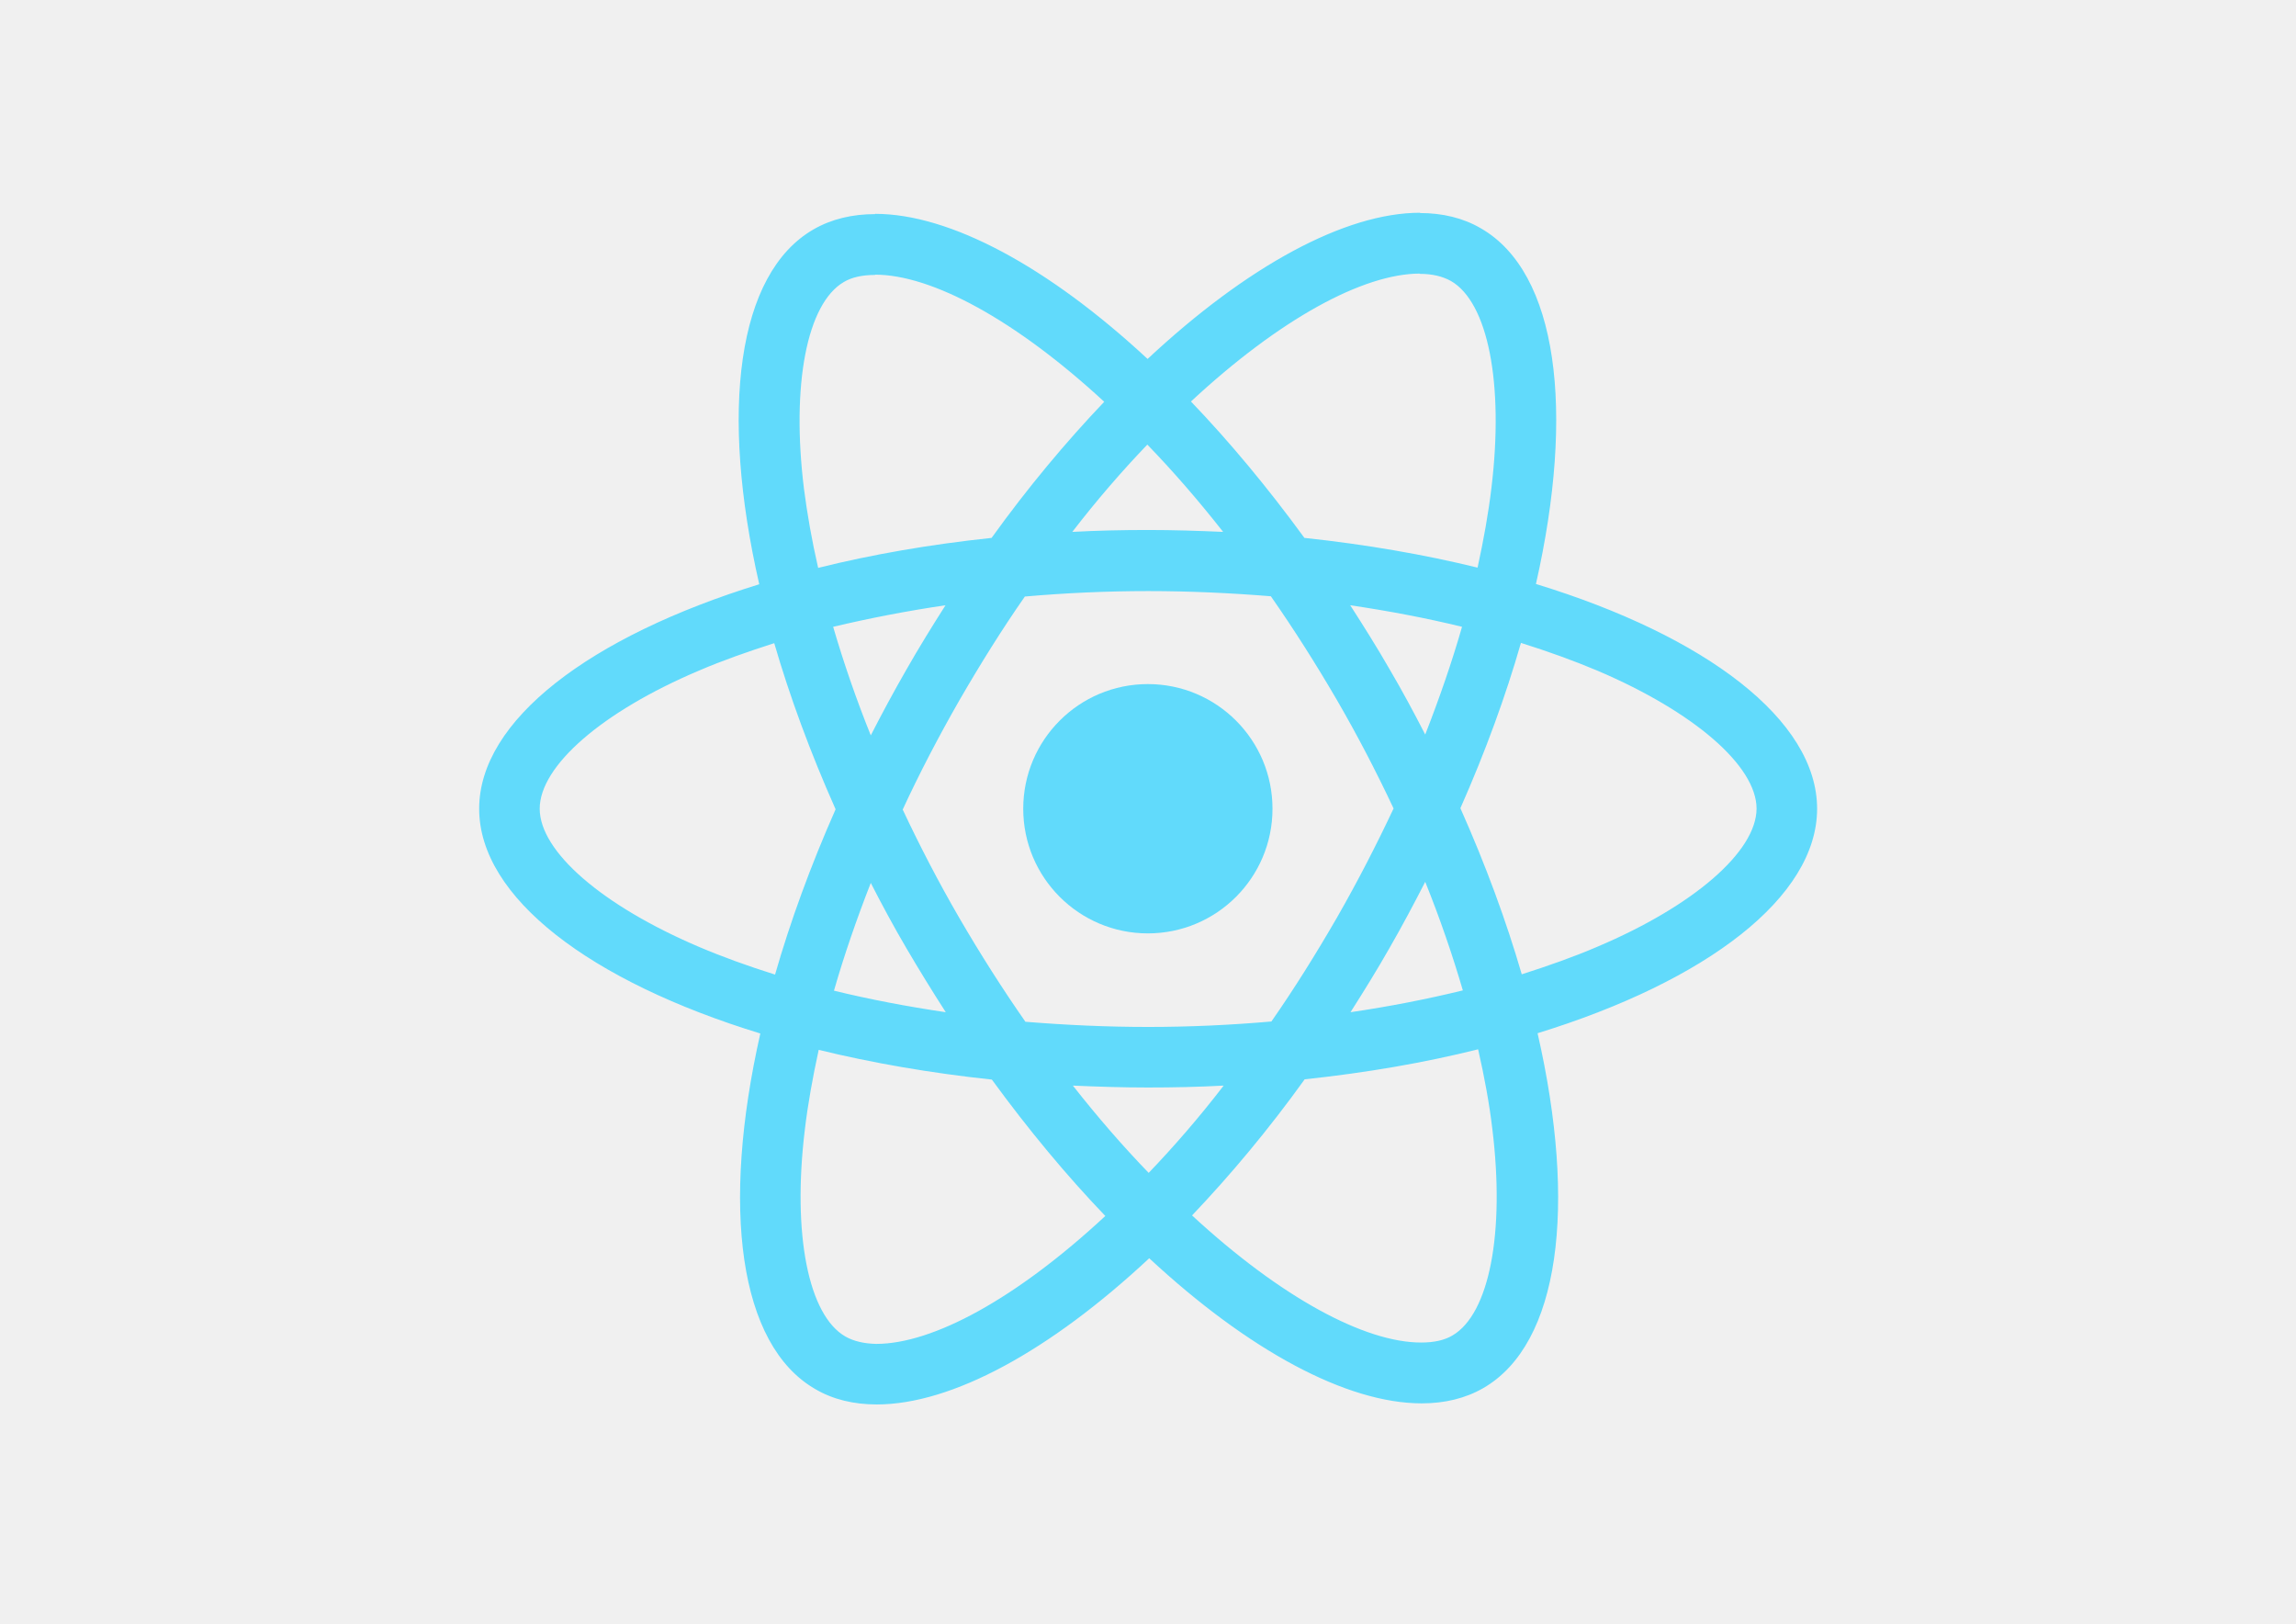
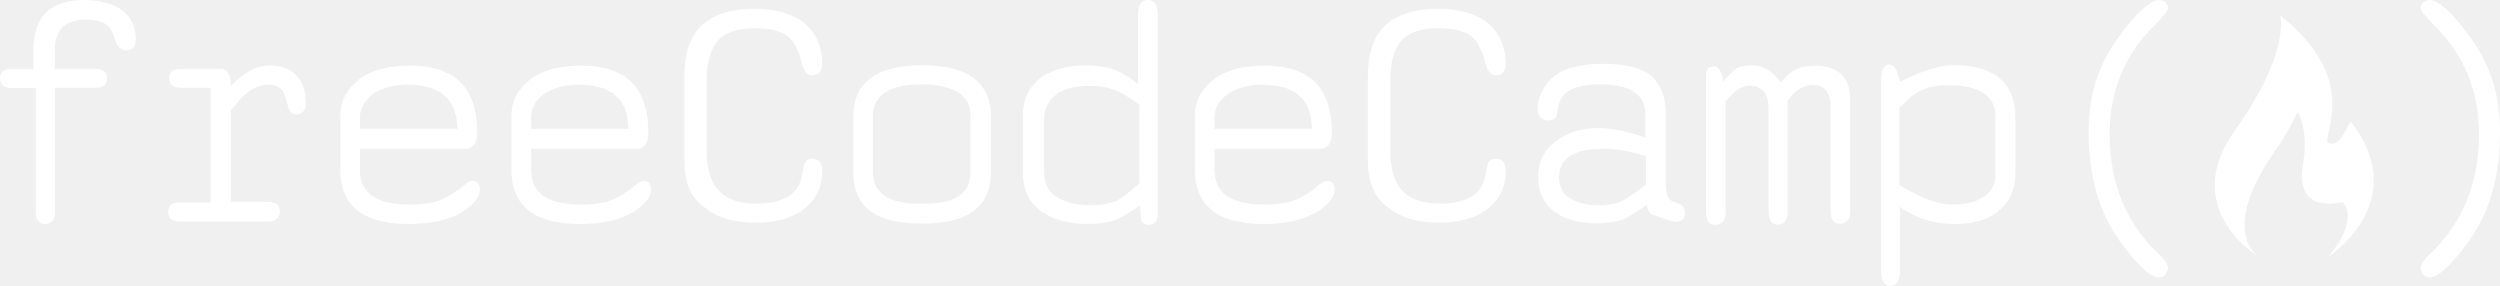
- <svg xmlns="http://www.w3.org/2000/svg" viewBox="0 0 841.9 595.3">
-   <g fill="#61DAFB">
-     <path d="M666.3 296.5c0-32.5-40.7-63.3-103.1-82.4 14.4-63.6 8-114.2-20.2-130.4-6.5-3.8-14.1-5.6-22.4-5.6v22.3c4.6 0 8.3.9 11.4 2.6 13.6 7.8 19.5 37.5 14.9 75.7-1.1 9.4-2.9 19.3-5.1 29.4-19.6-4.8-41-8.5-63.5-10.9-13.5-18.5-27.5-35.3-41.6-50 32.6-30.3 63.2-46.9 84-46.9V78c-27.5 0-63.5 19.6-99.9 53.6-36.4-33.8-72.4-53.2-99.9-53.2v22.3c20.7 0 51.4 16.5 84 46.6-14 14.7-28 31.4-41.3 49.9-22.6 2.4-44 6.1-63.6 11-2.3-10-4-19.7-5.2-29-4.7-38.2 1.1-67.9 14.6-75.8 3-1.8 6.9-2.6 11.5-2.6V78.5c-8.4 0-16 1.8-22.6 5.6-28.1 16.2-34.4 66.7-19.9 130.1-62.2 19.2-102.7 49.9-102.7 82.3 0 32.5 40.7 63.3 103.1 82.4-14.4 63.6-8 114.2 20.2 130.4 6.5 3.8 14.1 5.6 22.5 5.6 27.5 0 63.5-19.6 99.9-53.6 36.4 33.8 72.4 53.2 99.9 53.2 8.4 0 16-1.8 22.6-5.6 28.1-16.2 34.4-66.7 19.9-130.1 62-19.1 102.5-49.9 102.5-82.3zm-130.2-66.7c-3.7 12.9-8.3 26.2-13.5 39.5-4.1-8-8.4-16-13.1-24-4.6-8-9.5-15.8-14.4-23.4 14.2 2.1 27.9 4.7 41 7.9zm-45.8 106.5c-7.8 13.5-15.8 26.3-24.1 38.2-14.9 1.3-30 2-45.2 2-15.1 0-30.2-.7-45-1.9-8.3-11.9-16.4-24.6-24.2-38-7.6-13.1-14.5-26.4-20.8-39.8 6.2-13.4 13.2-26.8 20.7-39.9 7.8-13.5 15.8-26.3 24.1-38.2 14.9-1.3 30-2 45.2-2 15.1 0 30.2.7 45 1.9 8.3 11.9 16.4 24.6 24.2 38 7.6 13.1 14.5 26.4 20.8 39.8-6.3 13.4-13.2 26.8-20.7 39.9zm32.3-13c5.4 13.4 10 26.8 13.8 39.8-13.1 3.2-26.9 5.9-41.2 8 4.9-7.7 9.8-15.6 14.4-23.7 4.6-8 8.9-16.1 13-24.1zM421.2 430c-9.3-9.6-18.6-20.3-27.8-32 9 .4 18.2.7 27.5.7 9.4 0 18.7-.2 27.8-.7-9 11.7-18.3 22.4-27.5 32zm-74.4-58.9c-14.2-2.1-27.9-4.7-41-7.9 3.7-12.9 8.3-26.2 13.5-39.5 4.1 8 8.4 16 13.1 24 4.7 8 9.5 15.8 14.4 23.4zM420.7 163c9.3 9.6 18.6 20.3 27.8 32-9-.4-18.2-.7-27.5-.7-9.4 0-18.7.2-27.8.7 9-11.7 18.3-22.4 27.5-32zm-74 58.9c-4.9 7.7-9.8 15.6-14.4 23.7-4.6 8-8.9 16-13 24-5.4-13.4-10-26.8-13.8-39.8 13.1-3.1 26.9-5.8 41.2-7.9zm-90.5 125.2c-35.4-15.1-58.3-34.9-58.3-50.6 0-15.7 22.9-35.6 58.3-50.6 8.6-3.7 18-7 27.7-10.1 5.7 19.6 13.2 40 22.5 60.9-9.2 20.8-16.6 41.1-22.2 60.6-9.9-3.1-19.3-6.5-28-10.2zM310 490c-13.6-7.8-19.5-37.5-14.9-75.7 1.1-9.4 2.9-19.3 5.1-29.4 19.6 4.8 41 8.5 63.5 10.9 13.5 18.5 27.5 35.3 41.6 50-32.6 30.3-63.2 46.9-84 46.9-4.5-.1-8.3-1-11.3-2.7zm237.2-76.2c4.7 38.2-1.1 67.9-14.6 75.8-3 1.8-6.9 2.6-11.5 2.6-20.7 0-51.4-16.5-84-46.6 14-14.7 28-31.4 41.3-49.9 22.6-2.4 44-6.1 63.6-11 2.3 10.1 4.1 19.8 5.2 29.1zm38.5-66.7c-8.6 3.7-18 7-27.7 10.1-5.7-19.6-13.2-40-22.5-60.9 9.2-20.8 16.6-41.1 22.2-60.6 9.9 3.1 19.3 6.5 28.1 10.2 35.4 15.1 58.3 34.9 58.3 50.6-.1 15.7-23 35.6-58.4 50.6zM320.8 78.4z" />
-     <circle cx="420.9" cy="296.5" r="45.7" />
-     <path d="M520.5 78.1z" />
+ <svg xmlns="http://www.w3.org/2000/svg" xmlns:xlink="http://www.w3.org/1999/xlink" width="2100" height="240" preserveAspectRatio="xMidYMid meet" version="1.1" viewBox="0 0 2100 240">
+   <defs>
+     <path id="aTZImEIR" d="M354.16 55.58L358.53 56.09L362.68 56.87L366.61 57.83L370.33 58.99L373.85 60.4L377.11 61.98L380.19 63.81L383.02 65.86L385.69 68.07L388.12 70.52L390.33 73.15L392.32 76.03L394.1 79.13L395.68 82.38L397.04 85.91L398.18 89.56L399.14 93.51L399.88 97.59L400.39 101.96L400.7 106.47L400.81 111.24L400.81 112.4L400.77 113.49L400.66 114.54L400.35 116.55L400.14 117.44L399.88 118.33L399.61 119.11L398.87 120.58L398.52 121.21L398.03 121.83L397.56 122.41L397.04 122.88L396.46 123.37L395.89 123.73L395.26 124.11L394.57 124.35L393.83 124.62L393.1 124.84L392.32 124.93L391.47 125.04L302.54 125.04L302.54 124.31L302.34 124.31L302.34 142.68L302.38 145.14L302.65 147.54L303.01 149.82L303.59 151.96L304.28 154.01L305.17 155.95L306.15 157.74L307.38 159.45L308.67 161.04L310.21 162.55L311.88 163.91L313.67 165.18L315.65 166.34L317.81 167.39L320.07 168.33L322.54 169.18L325.15 169.84L327.94 170.49L330.88 170.96L333.96 171.32L337.21 171.63L340.63 171.78L344.19 171.85L345.51 171.85L346.83 171.78L348.07 171.78L349.35 171.74L350.55 171.7L351.75 171.58L352.96 171.54L355.28 171.32L356.37 171.23L357.49 171.05L359.58 170.74L360.56 170.58L361.61 170.38L364.46 169.76L365.4 169.49L366.29 169.26L367.14 169.02L367.97 168.71L368.81 168.44L369.28 168.28L369.75 168.06L370.29 167.9L370.8 167.66L371.38 167.44L371.96 167.17L372.58 166.86L373.21 166.59L375.26 165.5L376.06 165.07L376.77 164.65L378.47 163.71L379.29 163.2L380.19 162.66L381.08 162.08L382.97 160.84L383.98 160.19L385.03 159.52L386.07 158.78L387.32 157.62L388.59 156.58L389.17 156.11L389.69 155.68L390.27 155.26L390.8 154.84L391.74 154.1L392.67 153.48L393.1 153.21L393.52 153.01L393.9 152.74L394.61 152.43L394.95 152.27L395.26 152.16L395.51 152.07L396.04 151.96L396.89 151.96L397.94 152.07L398.45 152.16L398.92 152.27L399.41 152.43L399.81 152.58L400.55 153.01L400.92 153.28L401.55 153.9L401.82 154.21L402.08 154.59L402.49 155.42L402.64 155.88L402.75 156.42L402.91 156.96L402.98 157.47L403.07 158.05L403.07 158.67L403.13 159.36L403.07 159.99L403.02 160.68L402.91 161.35L402.82 161.97L402.17 164.02L401.86 164.65L401.55 165.34L401.19 166.03L400.77 166.7L400.3 167.39L399.81 168.02L398.76 169.38L397.51 170.74L396.15 172.12L394.57 173.48L393.72 174.15L392.9 174.88L391.43 175.93L389.91 176.98L388.33 177.98L386.7 178.99L385.03 179.88L383.24 180.77L381.41 181.55L379.52 182.33L377.58 183.07L375.53 183.76L373.43 184.38L371.27 184.96L369.08 185.54L366.81 186.01L362.1 186.86L359.63 187.17L357.11 187.48L354.54 187.68L351.87 187.91L349.19 188.02L346.45 188.11L343.61 188.11L338.75 188.06L334.07 187.8L329.61 187.37L325.37 186.75L321.32 186.01L317.5 185.08L313.93 183.96L310.52 182.67L307.38 181.24L304.43 179.61L301.69 177.83L299.13 175.84L296.87 173.72L294.78 171.43L292.88 168.91L291.26 166.28L289.85 163.44L288.58 160.46L287.64 157.27L286.86 153.94L286.28 150.44L285.97 146.72L285.86 142.84L285.86 95.72L285.97 94.34L286.06 93.09L286.22 91.77L286.44 90.46L286.64 89.21L286.95 87.94L287.26 86.73L287.69 85.48L288.11 84.28L288.58 83.08L289.11 81.92L290.25 79.6L290.94 78.46L291.63 77.34L292.37 76.25L293.15 75.2L294 74.16L294.89 73.11L296.76 71.1L297.77 70.1L299.13 68.8L302.07 66.37L303.63 65.28L305.26 64.23L306.95 63.23L308.74 62.29L310.52 61.4L312.4 60.62L314.34 59.82L316.34 59.15L318.39 58.5L320.53 57.88L322.7 57.36L324.95 56.87L327.2 56.47L329.57 56.16L331.97 55.83L334.38 55.58L336.9 55.42L339.49 55.27L342.1 55.2L344.77 55.16L349.55 55.27L354.16 55.58ZM333.76 71.64L329.72 72.3L325.78 73.31L321.96 74.56L318.33 76.1L314.83 77.88L311.61 80.4L308.89 83.01L306.58 85.84L304.75 88.78L303.43 91.88L302.58 95.14L302.34 98.55L302.34 108.21L384.18 108.21L383.29 98.4L380.77 90.06L376.53 83.23L370.53 77.92L362.88 74.09L353.43 71.84L342.32 71.06L337.95 71.21L333.76 71.64Z" />
+     <path id="a1reJuC17o" d="M2035.67 1.73C2034.5 2.88 2033.34 4.55 2033.34 6.23C2033.33 9.13 2036.73 13.06 2043.03 19.52C2069.26 44.78 2082.46 75.72 2082.37 113.02C2082.27 154.3 2068.39 187.45 2041.41 213.14C2035.74 218.22 2033.41 222.2 2033.4 225.61C2033.4 227.29 2034.55 229.03 2035.71 230.7C2036.8 231.87 2039.12 233.03 2040.79 233.03C2047.03 233.05 2055.77 225.67 2067.17 211.31C2089.38 184.09 2099.42 154.03 2099.98 113.07C2100.5 72.08 2087.66 44.29 2062.5 15.59C2053.45 5.34 2045.91 0.01 2040.75 0C2039.08 0 2037.34 0.57 2035.67 1.73Z" />
+     <path id="b3CiUzYJD1" d="M142.09 65.75C142.09 60.08 145.51 57.83 152.33 57.83C155.63 57.83 182.12 57.83 185.49 57.83C191.15 57.83 193.98 62.92 193.98 72.22C204.22 61.4 215.17 54.93 226.56 54.93C236.22 54.93 243.78 57.83 248.91 63.5C254.59 69.16 256.89 77.3 256.89 86.42C256.89 92.66 254.01 96.08 248.91 96.08C245.5 96.08 243.24 93.78 242.11 89.83C239.83 81.85 238.7 77.88 238.12 77.3C235.86 73.35 231.29 71.06 225.63 71.06C219.38 71.06 213.14 73.35 207.83 77.88C204.42 80.18 199.85 85.26 193.98 92.82C193.98 97.97 193.98 123.53 193.98 169.53C212.49 169.53 222.8 169.53 224.82 169.53C231.65 169.53 235.06 172.43 235.06 177.52C235.06 183.18 231.65 186.06 224.82 186.06C217.53 186.06 158.88 186.06 151.53 186.06C144.72 186.06 141.31 183.18 141.31 178.1C141.31 172.43 144.72 170.11 151.53 170.11C153.22 170.11 161.61 170.11 176.72 170.11C176.72 170.07 176.72 169.82 176.72 169.38C176.74 169.38 176.8 169.38 176.93 169.38C176.93 111.99 176.93 80.11 176.93 73.73C161.61 73.73 153.4 73.73 152.33 73.73C145.51 73.73 142.09 70.9 142.09 65.75Z" />
+     <path id="a27fjRDZiD" d="M1956.6 120.44C1946.75 117.92 1987.2 70.13 1915.3 12.91C1915.3 12.91 1924.74 42.88 1877.17 109.76C1829.58 176.62 1898.33 216.44 1898.33 216.44C1898.33 216.44 1866.07 199.25 1903.57 138.04C1910.29 126.93 1919.07 116.87 1929.98 94.24C1929.98 94.24 1939.63 107.86 1934.59 137.41C1927.05 182.06 1967.28 169.28 1967.91 169.9C1981.96 186.45 1956.27 215.53 1954.71 216.44C1953.15 217.33 2028.07 171.37 1974.84 102.2C1971.19 105.85 1966.46 122.96 1956.6 120.44Z" />
+     <path id="fO2LoynhC" d="M9.66 57.99C10.93 57.99 16.99 57.99 28.08 57.99C28.08 48.33 28.08 42.98 28.08 41.89C28.08 13.86 42.46 0.01 70.47 0.01C81.86 0.01 91.72 2.31 99.05 6.3C108.71 11.96 114.06 21.26 114.06 32.08C114.06 39.41 111.19 42.29 106.1 42.29C102.69 42.29 99.28 39.99 97.54 36C95.29 28.66 93.03 24.67 91.87 22.78C88.46 18.79 81.64 16.53 71.78 16.53C54.57 16.53 46.07 25.03 46.07 42.29C46.07 43.29 46.07 48.49 46.07 57.83C65.96 57.83 76.98 57.83 79.19 57.83C86.57 57.83 89.98 60.66 89.98 65.75C89.98 71.41 86.57 73.73 79.19 73.73C76.98 73.73 65.96 73.73 46.07 73.73C46.07 136.6 46.07 171.47 46.07 178.45C46.07 184.7 43.19 188.11 38.09 188.11C32.42 188.11 30.13 184.7 30.13 178.45C30.13 171.47 30.13 136.78 30.13 73.91C30.1 73.91 10.67 73.89 9.66 73.89C3.41 73.89 0 71.06 0 65.97C0 60.24 3.41 57.99 9.66 57.99Z" />
+     <path id="ovQ1ILSSG" d="M1818.81 1.76C1819.97 2.91 1821.13 4.58 1821.13 6.26C1821.14 9.16 1817.74 13.09 1811.44 19.55C1785.21 44.81 1772.02 75.75 1772.1 113.05C1772.2 154.33 1786.08 187.48 1813.06 213.17C1818.73 218.25 1821.06 222.23 1821.07 225.64C1821.07 227.32 1819.92 229.06 1818.76 230.73C1817.67 231.9 1815.36 233.06 1813.68 233.06C1807.44 233.08 1798.7 225.7 1787.3 211.34C1765.09 184.12 1755.05 154.06 1754.49 113.1C1753.97 72.11 1766.81 44.32 1791.97 15.62C1801.02 5.37 1808.57 0.04 1813.72 0.03C1815.39 0.03 1817.13 0.6 1818.81 1.76Z" />
+     <path id="bidTnXnUH" d="M497.93 55.58L502.3 56.09L506.45 56.87L510.37 57.83L514.1 58.99L517.62 60.4L520.87 61.98L523.95 63.81L526.78 65.86L529.46 68.07L531.89 70.52L534.1 73.15L536.08 76.03L537.87 79.13L539.45 82.38L540.81 85.91L541.95 89.56L542.91 93.51L543.64 97.59L544.16 101.96L544.47 106.47L544.58 111.24L544.58 112.4L544.53 113.49L544.42 114.54L544.11 116.55L543.91 117.44L543.64 118.33L543.37 119.11L542.64 120.58L542.28 121.21L541.79 121.83L541.32 122.41L540.81 122.88L540.23 123.37L539.65 123.73L539.03 124.11L538.34 124.35L537.6 124.62L536.86 124.84L536.08 124.93L535.24 125.04L446.3 125.04L446.3 124.31L446.1 124.31L446.1 142.68L446.19 145.14L446.42 147.54L446.84 149.82L447.35 151.96L448.04 154.01L448.94 155.95L449.92 157.74L451.14 159.45L452.5 161.04L453.98 162.55L455.65 163.91L457.43 165.18L459.42 166.34L461.58 167.39L463.83 168.33L466.31 169.18L468.92 169.84L471.7 170.49L474.65 170.96L477.72 171.32L480.98 171.63L484.39 171.78L487.96 171.85L489.28 171.85L490.59 171.78L491.84 171.78L493.11 171.74L494.32 171.7L495.52 171.58L496.72 171.54L499.04 171.32L500.14 171.23L501.25 171.05L504.4 170.58L505.38 170.38L506.34 170.16L507.34 169.96L508.23 169.76L509.17 169.49L510.06 169.26L510.91 169.02L511.73 168.71L512.58 168.44L513.05 168.28L513.52 168.06L514.05 167.9L514.56 167.66L515.14 167.44L515.72 167.17L516.35 166.86L516.97 166.59L518.35 165.88L519.09 165.5L519.83 165.07L520.61 164.65L521.39 164.18L522.23 163.71L523.06 163.2L523.95 162.66L524.84 162.08L526.74 160.84L527.74 160.19L528.79 159.52L529.84 158.78L531.09 157.62L532.36 156.58L532.94 156.11L533.45 155.68L534.03 155.26L534.57 154.84L535.5 154.1L536.44 153.48L536.86 153.21L537.29 153.01L537.67 152.74L538.38 152.43L538.71 152.27L539.03 152.16L539.27 152.07L539.81 151.96L540.65 151.96L541.7 152.07L542.22 152.16L542.68 152.27L543.17 152.43L543.58 152.58L544.31 153.01L544.69 153.28L545.31 153.9L545.58 154.21L545.85 154.59L546.25 155.42L546.41 155.88L546.52 156.42L546.68 156.96L546.74 157.47L546.83 158.05L546.83 158.67L546.9 159.36L546.83 159.99L546.79 160.68L546.68 161.35L546.59 161.97L545.94 164.02L545.63 164.65L545.31 165.34L544.96 166.03L544.11 167.39L543.58 168.02L542.53 169.38L541.28 170.74L539.92 172.12L538.34 173.48L537.49 174.15L536.66 174.88L535.19 175.93L533.67 176.98L532.09 177.98L530.46 178.99L528.79 179.88L527.01 180.77L525.18 181.55L523.28 182.33L521.34 183.07L519.29 183.76L517.2 184.38L515.03 184.96L512.85 185.54L510.57 186.01L505.87 186.86L503.39 187.17L500.87 187.48L498.31 187.68L495.68 187.91L490.21 188.11L487.38 188.11L482.52 188.06L477.84 187.8L473.38 187.37L469.14 186.75L465.08 186.01L461.31 185.08L457.7 183.96L454.29 182.67L451.14 181.24L448.2 179.61L445.46 177.83L442.94 175.84L440.64 173.72L438.54 171.43L436.65 168.91L435.02 166.28L433.62 163.44L432.41 160.46L431.41 157.27L430.63 153.94L430.05 150.44L429.74 146.72L429.62 142.84L429.62 95.72L429.74 94.34L429.83 93.09L429.98 91.77L430.2 90.46L430.4 89.21L430.72 87.94L431.03 86.73L431.45 85.48L431.88 84.28L432.35 83.08L432.88 81.92L434.02 79.6L434.71 78.46L435.4 77.34L436.14 76.25L436.92 75.2L437.76 74.16L438.66 73.11L440.53 71.1L441.53 70.1L442.89 68.8L445.84 66.37L447.4 65.28L449.03 64.23L450.72 63.23L452.5 62.29L454.29 61.4L456.16 60.62L458.1 59.82L460.11 59.15L462.16 58.5L464.3 57.88L466.46 57.36L468.72 56.87L470.97 56.47L473.33 56.16L475.74 55.83L478.15 55.58L480.67 55.42L483.26 55.27L485.86 55.2L488.54 55.16L493.31 55.27L497.93 55.58ZM477.52 71.64L473.49 72.3L469.54 73.31L465.73 74.56L462.09 76.1L458.59 77.88L455.22 80.4L452.39 83.01L450.07 85.84L448.36 88.78L447.09 91.88L446.35 95.14L446.1 98.55L446.1 108.21L527.94 108.21L527.05 98.4L524.53 90.06L520.29 83.23L514.3 77.92L506.65 74.09L497.19 71.84L486.09 71.06L481.72 71.21L477.52 71.64Z" />
+     <path id="cNUomkEDc" d="M1587.89 54.31L1588.2 54.38L1588.83 54.58L1589.14 54.73L1589.41 54.89L1589.72 55.04L1590.03 55.27L1590.3 55.47L1590.61 55.74L1590.88 55.98L1591.19 56.25L1591.7 56.87L1592.24 57.61L1592.51 58.03L1592.75 58.41L1592.97 58.88L1593.24 59.3L1593.29 59.73L1593.49 60.55L1593.64 61.02L1593.75 61.44L1593.91 61.87L1594.02 62.29L1594.18 62.72L1594.33 63.18L1594.8 64.43L1594.96 64.9L1595.27 65.75L1595.38 66.17L1595.54 66.6L1595.74 67.42L1595.92 67.8L1595.96 68.22L1596.07 68.58L1598.59 67.38L1603.52 65.08L1605.88 64.01L1608.23 63.03L1610.5 62.07L1612.75 61.18L1614.96 60.35L1617.1 59.62L1619.2 58.88L1621.25 58.26L1623.23 57.61L1625.24 57.1L1629.01 56.16L1630.86 55.78L1632.58 55.47L1634.32 55.2L1635.99 55.04L1637.62 54.89L1639.25 54.78L1640.76 54.78L1645.44 54.89L1649.84 55.16L1654.05 55.62L1658.02 56.25L1661.81 57.1L1665.38 58.1L1668.68 59.3L1671.82 60.66L1674.72 62.18L1677.4 63.92L1679.85 65.86L1682.1 67.91L1684.16 70.16L1685.99 72.62L1687.61 75.25L1689 78.04L1690.2 80.96L1691.14 84.12L1691.87 87.42L1692.45 90.88L1692.76 94.52L1692.88 98.33L1692.88 145.87L1692.81 147.77L1692.72 149.55L1692.56 151.34L1692.34 153.05L1692.07 154.79L1691.72 156.42L1691.29 158.05L1690.82 159.63L1690.29 161.15L1689.73 162.62L1689.08 164.09L1688.35 165.5L1687.57 166.92L1686.72 168.28L1685.83 169.6L1684.89 170.85L1683.89 172.12L1682.8 173.32L1681.64 174.53L1680.48 175.69L1679.23 176.78L1677.91 177.87L1676.71 178.83L1675.5 179.66L1674.19 180.5L1672.87 181.28L1671.51 182.02L1670.15 182.71L1668.68 183.38L1667.21 183.96L1665.69 184.54L1662.55 185.59L1659.18 186.44L1657.51 186.79L1655.72 187.13L1653.94 187.37L1650.26 187.8L1648.37 187.95L1646.43 188.06L1644.49 188.11L1640.09 188.11L1637.66 188.02L1635.32 187.84L1633 187.68L1630.7 187.44L1628.43 187.13L1626.24 186.75L1621.83 185.81L1619.67 185.23L1617.57 184.65L1615.47 183.96L1613.42 183.22L1611.39 182.4L1609.39 181.55L1607.4 180.62L1605.46 179.61L1603.52 178.56L1601.63 177.47L1599.73 176.31L1597.9 175.04L1596.07 173.72L1596.07 228.56L1596.01 229.61L1595.92 230.61L1595.81 231.5L1595.65 232.4L1595.43 233.24L1595.23 234.02L1594.96 234.8L1594.69 235.5L1594.33 236.19L1594.02 236.74L1593.6 237.32L1593.24 237.79L1592.75 238.28L1592.28 238.68L1591.77 239.06L1591.23 239.33L1590.65 239.58L1590.07 239.8L1589.45 239.91L1588.78 240L1587.4 240L1586.77 239.96L1586.15 239.8L1585.57 239.64L1584.99 239.42L1583.94 238.8L1583.47 238.44L1583.01 238.02L1582.58 237.48L1582.2 236.97L1581.85 236.39L1581.53 235.76L1581.27 235.07L1581 234.29L1580.8 233.51L1580.57 232.66L1580.42 231.73L1580.33 230.77L1580.22 229.72L1580.17 228.67L1580.17 65.64L1580.22 64.59L1580.26 63.65L1580.37 62.72L1580.49 61.82L1580.64 60.98L1580.84 60.2L1581.07 59.46L1581.31 58.72L1581.85 57.45L1582.16 56.94L1582.54 56.41L1582.89 55.94L1583.32 55.58L1583.79 55.2L1584.21 54.89L1584.72 54.62L1585.77 54.31L1586.35 54.2L1587.31 54.2L1587.62 54.26L1587.89 54.31ZM1632.85 71.73L1630.48 71.88L1628.18 72.1L1625.98 72.42L1623.88 72.73L1621.83 73.15L1619.89 73.67L1617.99 74.24L1616.17 74.89L1614.43 75.61L1612.91 76.3L1611.33 77.14L1609.77 78.08L1608.14 79.17L1606.51 80.44L1604.84 81.8L1603.1 83.32L1601.31 84.95L1599.48 86.69L1597.52 88.58L1595.49 90.57L1595.49 155.95L1596.07 155.95L1596.07 155.73L1600.78 158.52L1605.35 161.04L1609.77 163.36L1614 165.34L1618.11 167.08L1622.1 168.48L1625.91 169.69L1629.54 170.65L1633.05 171.32L1636.41 171.7L1639.62 171.85L1642.39 171.78L1645.07 171.7L1647.65 171.43L1650.15 171.12L1652.58 170.74L1654.88 170.22L1657.08 169.64L1659.18 168.91L1661.19 168.13L1663.06 167.17L1664.8 166.19L1666.9 164.87L1668.73 163.44L1670.35 161.93L1671.78 160.3L1672.98 158.56L1673.99 156.73L1674.77 154.79L1675.39 152.81L1675.86 150.64L1676.08 148.39L1676.2 146.07L1676.2 98.55L1676.08 95.81L1675.82 93.24L1675.3 90.88L1674.61 88.63L1673.68 86.53L1672.56 84.53L1671.2 82.7L1669.68 81.02L1667.9 79.51L1665.89 78.04L1663.71 76.76L1661.92 75.87L1660.03 75.05L1658.02 74.36L1655.93 73.73L1653.67 73.15L1651.31 72.68L1648.86 72.3L1646.27 71.99L1643.59 71.79L1640.83 71.68L1637.93 71.64L1635.36 71.68L1632.85 71.73Z" />
+     <path id="b5Iz46OVaX" d="M673.4 17.63C684.78 26.19 690.66 38.32 690.66 53.06C690.66 59.88 687.83 63.3 682.1 63.3C678.11 63.3 675.28 59.88 673.6 53.06C672.45 47.4 670.19 42.29 667.36 36.94C662.21 27.86 651.26 23.71 634.2 23.71C619.24 23.71 609 27.13 602.76 34.48C597.05 41.31 593.64 51.74 593.64 67.06C593.64 73.04 593.64 120.63 593.64 126.56C593.64 142.1 597.05 152.9 603.29 159.72C610.12 167.12 620.55 171.05 635.36 171.05C657.71 171.05 670.77 163.13 673.6 147.61C674.7 141.88 675.28 139.05 675.28 138.47C676.44 135.06 678.69 133.38 682.1 133.38C687.83 133.38 690.66 136.8 690.66 143.62C690.66 158 684.93 168.8 672.82 177.36C663.17 183.6 651.04 187.02 635.14 187.02C616.79 187.02 602.56 183.02 592.12 174.46C579.99 166.54 574.91 152.9 574.91 135.06C574.91 135.06 574.91 135.06 574.91 135.06C574.91 135.06 574.91 135.06 574.91 135.06C574.91 92.15 574.91 68.27 574.91 63.5C574.91 25.76 594.22 7.41 634.4 7.41C650.46 7.41 663.01 10.82 673.4 17.63Z" />
+     <path id="a1Z8HXsFzs" d="M1495.86 69.36C1500.41 63.65 1504.4 60.24 1508.39 58.57C1512.32 56.32 1518.05 55.16 1524.45 55.16C1543.96 55.16 1554.19 64.81 1554.19 83.74C1554.19 93.04 1554.19 167.28 1554.19 176.58C1554.19 184.54 1551.36 187.95 1545.7 187.95C1539.97 187.95 1537.71 184.54 1537.71 176.58C1537.71 167.86 1537.71 98.33 1537.71 89.63C1537.71 77.72 1532.63 71.26 1522.77 71.26C1515.37 71.26 1507.81 75.78 1501.57 84.53C1501.57 93.78 1501.57 168.06 1501.57 177.36C1501.57 185.28 1498.69 188.69 1493.58 188.69C1488.46 188.69 1485.62 185.28 1485.62 177.36C1485.62 168.75 1485.62 100.11 1485.62 91.51C1485.62 78.24 1479.96 71.99 1469.5 71.99C1462.74 71.99 1456.28 76.56 1449.48 85.26C1449.48 94.52 1449.48 168.28 1449.48 177.52C1449.48 185.5 1446.62 188.91 1440.91 188.91C1435.25 188.91 1433 185.5 1433 177.52C1433 166.12 1433 75.05 1433 63.65C1433 57.99 1435.25 55.74 1439.82 55.74C1442.07 55.74 1444.32 57.41 1445.48 60.82C1446.62 62.34 1447.16 65.17 1447.16 68.58C1447.16 68.58 1447.16 68.58 1447.16 68.58C1447.16 68.58 1447.16 68.58 1447.16 68.58C1452.51 62.92 1455.92 59.5 1457.39 58.35C1460.8 56.09 1465.35 54.93 1471.82 54.93C1480.9 54.93 1489.03 59.5 1495.86 69.36Z" />
+     <path id="c704sxfG2q" d="M788.05 55.47L794.07 56.32L799.73 57.45L804.88 58.99L809.65 60.82L813.96 63.03L817.79 65.55L821.21 68.42L824.13 71.57L826.65 75.14L828.7 78.97L830.28 83.16L831.44 87.74L832.11 92.55L832.33 97.75L832.33 144.78L832.11 149.98L831.44 154.79L830.33 159.36L828.77 163.56L826.76 167.39L824.35 170.89L821.45 174.1L818.15 176.98L814.38 179.5L810.19 181.71L805.51 183.56L800.42 185.08L794.91 186.23L788.94 187.06L782.54 187.6L775.71 187.75L768.47 187.68L761.69 187.28L755.4 186.48L749.62 185.39L744.34 183.92L739.5 182.09L735.15 179.92L731.27 177.4L727.86 174.53L724.87 171.32L722.4 167.75L720.34 163.87L718.78 159.63L717.67 154.99L717 150.06L716.78 144.78L716.78 97.75L717 92.55L717.67 87.74L718.83 83.16L720.41 78.97L722.44 75.14L724.96 71.57L727.9 68.42L731.32 65.55L735.15 63.03L739.46 60.82L744.18 58.99L749.38 57.45L755.04 56.32L761.06 55.47L767.58 54.93L774.56 54.78L781.53 54.93L788.05 55.47ZM761.29 71.64L756.02 72.57L751.32 73.89L747.1 75.56L743.45 77.66L740.35 80.07L737.83 82.92L735.82 86.06L734.42 89.56L733.52 93.51L733.26 97.75L733.26 144.78L733.52 149.02L734.42 152.9L735.82 156.46L737.87 159.63L740.46 162.4L743.6 164.8L747.33 166.81L751.63 168.48L756.51 169.69L761.96 170.58L768 171L774.56 171.05L781 171L786.89 170.58L792.28 169.8L797.06 168.6L801.31 167.01L804.99 165.03L808.14 162.66L810.7 159.88L812.71 156.69L814.11 153.12L815.01 149.13L815.27 144.78L815.27 97.75L815.01 93.51L814.11 89.56L812.71 86.06L810.66 82.92L808.03 80.07L804.88 77.66L801.11 75.56L796.74 73.89L791.77 72.57L786.26 71.64L780.11 71.06L773.4 70.9L767.11 71.06L761.29 71.64Z" />
+     <path id="a2dF9UjJYG" d="M1352.56 53.73L1354.5 53.84L1356.33 54L1358.11 54.11L1359.85 54.31L1361.57 54.46L1363.27 54.73L1364.89 54.93L1366.45 55.27L1367.97 55.51L1369.44 55.89L1370.91 56.2L1372.27 56.56L1373.7 56.98L1375.02 57.41L1376.27 57.83L1377.54 58.3L1378.74 58.84L1379.95 59.3L1381.1 59.88L1382.2 60.4L1383.25 60.98L1384.29 61.6L1385.45 62.45L1386.55 63.34L1387.59 64.23L1388.6 65.24L1389.56 66.22L1390.49 67.33L1391.38 68.42L1392.23 69.58L1393.01 70.79L1393.75 72.04L1394.42 73.31L1395.11 74.62L1396.27 77.46L1396.78 78.93L1397.25 80.4L1397.67 81.96L1398.05 83.54L1398.36 85.17L1398.63 86.84L1398.83 88.58L1399.03 90.37L1399.15 92.15L1399.26 93.98L1399.26 154.99L1399.3 155.8L1399.3 156.58L1399.41 158.05L1399.52 159.41L1399.61 160.1L1399.72 160.72L1399.84 161.3L1399.99 161.93L1400.08 162.51L1400.42 163.56L1400.62 164.09L1401.24 165.5L1401.46 165.92L1401.71 166.34L1401.98 166.7L1402.6 167.44L1403.29 168.13L1403.4 168.17L1403.56 168.28L1403.65 168.37L1403.87 168.44L1404.03 168.55L1404.45 168.75L1404.7 168.91L1405.23 169.11L1405.55 169.26L1405.86 169.38L1406.97 169.84L1408.22 170.34L1408.69 170.49L1409.16 170.69L1409.65 170.85L1410.12 171.05L1410.63 171.27L1411.21 171.47L1411.52 171.58L1412.17 171.9L1412.41 172.12L1412.68 172.28L1413.22 172.68L1413.42 172.94L1413.62 173.17L1413.84 173.41L1414 173.72L1414.15 173.99L1414.46 174.62L1414.58 175L1414.69 175.31L1414.78 175.73L1414.89 176.09L1414.93 176.51L1415.04 176.94L1415.09 177.4L1415.09 177.87L1415.16 178.36L1415.16 180.46L1415.04 180.97L1415 181.4L1414.89 181.86L1414.78 182.29L1414.62 182.71L1414.46 183.07L1414.26 183.45L1414.04 183.76L1413.53 184.38L1413.26 184.65L1412.95 184.92L1411.83 185.54L1411.01 185.86L1410.54 185.97L1410.01 186.06L1408.96 186.17L1408.38 186.23L1407.33 186.23L1407.13 186.17L1406.97 186.17L1406.75 186.12L1406.55 186.12L1406.33 186.06L1405.28 185.86L1405.03 185.74L1404.7 185.7L1404.39 185.59L1404.07 185.54L1402.98 185.23L1402.56 185.12L1402.2 185.01L1401.78 184.92L1401.31 184.81L1400.88 184.65L1400.42 184.54L1398.94 184.03L1398.25 183.76L1397.58 183.56L1396.94 183.29L1395.69 182.87L1395.11 182.67L1394.53 182.49L1394.02 182.29L1393.53 182.13L1393.01 181.98L1392.59 181.82L1392.12 181.66L1391.7 181.55L1391.34 181.4L1390.96 181.28L1390.34 181.08L1389.56 180.77L1389.33 180.7L1389.18 180.62L1389.02 180.55L1388.66 180.5L1388.33 180.46L1387.97 180.35L1387.66 180.24L1387.35 180.08L1387.08 179.88L1386.77 179.66L1386.5 179.46L1386.23 179.19L1385.99 178.88L1385.72 178.61L1385.5 178.25L1385.3 177.94L1385.03 177.52L1384.83 177.14L1384.67 176.74L1384.45 176.31L1384.25 175.84L1383.94 174.88L1383.31 172.79L1383.13 172.21L1380.84 173.79L1378.63 175.26L1377.58 176L1375.6 177.25L1374.64 177.87L1372.85 179.03L1371.18 180.08L1370.4 180.55L1369.66 180.97L1368.3 181.82L1367.61 182.18L1367.03 182.56L1365.36 183.38L1364.89 183.6L1364.05 184.03L1363.62 184.12L1362.95 184.45L1362.26 184.65L1360.79 185.16L1358.43 185.81L1357.65 185.97L1356.8 186.17L1355.97 186.32L1354.19 186.64L1353.3 186.75L1352.41 186.9L1349.57 187.22L1348.57 187.28L1347.57 187.37L1346.56 187.44L1345.51 187.48L1344.53 187.53L1339.65 187.53L1338.02 187.48L1336.44 187.44L1333.29 187.22L1330.26 186.9L1328.79 186.7L1327.32 186.44L1324.49 185.9L1321.77 185.28L1320.45 184.92L1319.13 184.5L1317.86 184.07L1316.61 183.6L1314.21 182.67L1313.05 182.09L1311.89 181.55L1310.79 180.97L1309.68 180.35L1308.63 179.72L1307.58 179.03L1306.38 178.21L1305.22 177.36L1303.03 175.46L1302.03 174.53L1301.07 173.52L1300.13 172.48L1299.29 171.43L1298.46 170.34L1297.68 169.18L1296.99 168.02L1296.3 166.81L1295.67 165.61L1295.1 164.34L1294.58 163.09L1294.11 161.77L1293.27 159.05L1292.95 157.67L1292.69 156.26L1292.26 153.32L1292.06 150.29L1292.06 147.14L1292.15 145.6L1292.26 144.04L1292.49 142.57L1293 139.63L1293.73 136.8L1294.2 135.44L1295.25 132.8L1295.9 131.49L1296.52 130.24L1297.99 127.83L1298.77 126.67L1299.62 125.56L1300.51 124.46L1301.5 123.42L1302.45 122.41L1303.5 121.43L1304.59 120.47L1306.91 118.69L1308.16 117.86L1310.37 116.28L1311.53 115.54L1313.94 114.18L1316.46 112.91L1317.77 112.36L1320.38 111.29L1321.77 110.82L1324.6 109.99L1326 109.61L1327.47 109.26L1328.95 108.94L1330.42 108.68L1331.93 108.41L1333.45 108.21L1335.03 108.05L1336.55 107.9L1338.18 107.78L1339.76 107.67L1341.39 107.63L1344.38 107.63L1345.74 107.67L1347.14 107.72L1349.97 107.94L1351.4 108.1L1352.87 108.25L1354.35 108.45L1355.86 108.72L1357.33 108.94L1358.85 109.26L1360.37 109.5L1361.95 109.84L1365.09 110.57L1369.98 111.82L1371.61 112.29L1373.32 112.76L1375.02 113.29L1376.73 113.8L1378.47 114.38L1380.26 114.96L1382.04 115.59L1382.04 95.5L1382 94.34L1381.93 93.24L1381.84 92.15L1381.68 91.04L1381.46 90.06L1381.26 88.99L1380.95 88L1380.64 87.05L1380.26 86.11L1379.83 85.22L1379.37 84.32L1378.32 82.65L1377.69 81.8L1377.07 81.07L1376.38 80.29L1374.91 78.93L1374.06 78.24L1372.27 76.99L1371.34 76.41L1370.33 75.87L1369.29 75.36L1368.19 74.82L1367.46 74.51L1365.87 73.89L1362.53 72.84L1359.85 72.22L1358.89 72.04L1358 71.88L1357.02 71.73L1356.06 71.57L1355.13 71.48L1353.14 71.26L1352.09 71.15L1351.09 71.1L1350.04 70.99L1348.99 70.94L1347.95 70.94L1346.9 70.9L1342.17 70.9L1339.69 70.99L1337.29 71.1L1335.03 71.32L1332.87 71.57L1330.77 71.88L1328.83 72.22L1326.94 72.62L1325.15 73.11L1323.48 73.67L1321.92 74.24L1320.38 74.89L1318.98 75.61L1317.66 76.34L1316.46 77.19L1315.34 78.04L1314.3 78.97L1313.36 79.98L1312.51 81.07L1311.73 82.18L1311.11 83.32L1310.48 84.59L1309.99 85.91L1309.59 87.27L1309.28 88.67L1309.17 89.36L1309.01 89.99L1308.79 91.15L1308.59 92.2L1308.39 93.13L1308.27 93.56L1308.21 93.98L1308.12 94.34L1308.05 94.72L1307.96 95.03L1307.9 95.34L1307.81 95.88L1307.69 96.3L1307.69 96.5L1307.65 96.66L1307.65 96.81L1307.58 96.92L1307.58 97.19L1307.43 97.55L1307.11 98.17L1306.96 98.44L1306.53 98.98L1306.38 99.22L1306.11 99.44L1305.91 99.64L1305.64 99.87L1305.44 100.02L1305.17 100.18L1304.86 100.34L1304.59 100.49L1304.28 100.58L1304.01 100.69L1303.7 100.8L1303.35 100.92L1303.03 100.96L1302.65 101.07L1302.3 101.12L1301.92 101.12L1301.56 101.16L1300.09 101.16L1299.47 101.12L1298.19 100.92L1297.61 100.8L1296.05 100.18L1295.56 99.87L1295.1 99.6L1294.67 99.22L1294.27 98.91L1293.53 98.08L1293.22 97.59L1292.69 96.66L1292.42 96.08L1292.26 95.5L1292.06 94.92L1291.91 94.29L1291.79 93.67L1291.75 92.98L1291.68 92.24L1291.68 90.52L1291.75 89.48L1291.79 88.47L1291.95 87.47L1292.06 86.49L1292.49 84.48L1293 82.5L1293.31 81.49L1293.62 80.56L1294 79.55L1294.43 78.62L1294.89 77.61L1295.83 75.72L1297.57 72.88L1298.19 71.99L1298.89 71.06L1301.07 68.38L1301.92 67.49L1302.86 66.37L1305.06 64.39L1306.27 63.45L1308.9 61.67L1310.33 60.87L1311.78 60.08L1313.36 59.35L1314.94 58.66L1316.61 58.03L1318.4 57.41L1320.18 56.87L1322.08 56.36L1324.02 55.89L1326 55.47L1328.05 55.09L1330.15 54.73L1334.57 54.2L1336.86 54L1339.23 53.84L1341.63 53.73L1344.11 53.68L1346.63 53.64L1348.61 53.64L1350.62 53.68L1352.56 53.73ZM1328.48 126.83L1321.65 129.24L1316.35 132.69L1312.51 137.11L1310.21 142.5L1309.48 148.93L1309.68 152.27L1310.33 155.42L1311.42 158.4L1312.93 161.15L1314.87 163.56L1317.35 165.61L1320.29 167.28L1322.81 168.64L1325.58 169.8L1328.57 170.74L1331.78 171.47L1335.19 172.01L1338.8 172.32L1342.64 172.43L1346.01 172.32L1349.24 172.12L1352.41 171.7L1355.48 171.05L1358.49 170.27L1361.48 169.18L1364.4 167.86L1366.41 166.7L1368.62 165.23L1371.07 163.6L1373.7 161.77L1376.53 159.72L1379.48 157.51L1382.58 155.17L1382.58 131.13L1377.22 129.5L1371.87 128.14L1366.57 126.98L1361.37 126.09L1356.29 125.4L1351.36 125L1346.63 124.89L1336.82 125.36L1328.48 126.83Z" />
+     <path id="a3HkJ42x2Q" d="M966.8 0.38L967.42 0.58L968 0.89L968.54 1.2L969.05 1.58L969.52 2.01L970.37 2.94L970.75 3.52L971.06 4.15L971.37 4.84L971.64 5.51L972.04 7.09L972.35 8.88L972.46 10.86L972.53 11.91L972.53 180.29L972.46 181.08L972.42 181.81L972.35 182.5L972.04 183.75L971.88 184.33L971.64 184.87L971.42 185.38L970.79 186.34L970.06 187.07L969.63 187.43L969.21 187.7L968.7 187.97L968.23 188.21L967.69 188.43L967.11 188.59L965.86 188.79L965.22 188.86L964.08 188.86L962.81 188.7L962.38 188.59L962.03 188.43L961.65 188.32L961.29 188.12L960.98 187.97L960.67 187.74L960.36 187.48L959.82 186.96L959.55 186.65L958.93 185.54L958.77 185.13L958.62 184.64L958.5 184.17L958.35 183.71L958.3 183.19L958.3 182.39L958.26 181.97L958.26 181.61L958.19 181.19L958.19 180.83L958.15 180.41L958.15 179.98L958.08 179.56L958.04 179.09L957.99 178.67L957.99 178.2L957.88 177.26L957.88 176.73L957.84 176.26L957.77 175.68L957.77 174.59L957.72 174.01L957.72 172.73L956.36 173.58L955.09 174.43L953.8 175.25L951.37 176.73L950.28 177.46L949.12 178.15L947.02 179.4L946.02 179.98L945.08 180.56L944.14 181.08L941.62 182.5L940.89 182.86L940.15 183.28L938.79 183.91L937.63 184.44L937.05 184.64L936.2 184.98L935.31 185.29L934.42 185.54L932.55 186.07L929.54 186.69L928.49 186.92L926.39 187.23L924.19 187.54L923.09 187.65L920.8 187.85L919.64 187.9L918.43 187.97L917.27 188.01L916.07 188.05L911.5 188.05L909.4 188.01L907.42 187.9L905.41 187.74L903.47 187.59L901.53 187.32L899.7 187.07L896.02 186.43L892.56 185.6L890.83 185.13L889.2 184.64L887.57 184.09L884.43 182.93L882.91 182.23L881.44 181.57L880.01 180.83L878.61 180.03L877.24 179.25L875.86 178.4L874.46 177.42L871.74 175.21L870.51 174.05L869.31 172.85L868.17 171.58L867.1 170.28L866.12 168.9L865.16 167.54L863.49 164.62L862.75 163.08L862.13 161.52L861.5 159.89L860.97 158.26L860.5 156.52L860.14 154.74L859.81 152.95L859.56 151.13L859.34 149.23L859.25 147.29L859.25 95.24L859.34 93.3L859.56 91.47L859.76 89.69L860.07 87.91L860.5 86.17L860.92 84.49L861.43 82.87L862.01 81.28L862.64 79.77L863.37 78.25L864.11 76.78L864.96 75.35L865.89 73.99L866.85 72.68L867.9 71.36L868.95 70.16L870.11 68.95L871.31 67.79L873.92 65.61L875.35 64.6L876.6 63.76L877.87 62.97L879.23 62.19L880.66 61.46L882.06 60.77L883.53 60.08L886.57 58.94L888.15 58.36L891.41 57.4L894.75 56.57L896.49 56.26L898.27 55.95L900.06 55.68L901.89 55.42L905.57 55.1L907.46 54.99L909.4 54.95L913.91 54.95L916.43 55.06L917.63 55.1L918.9 55.15L920.06 55.26L921.26 55.37L922.36 55.46L923.52 55.62L925.72 55.95L926.77 56.11L928.87 56.51L929.87 56.73L930.81 56.93L933.64 57.73L934.49 58.05L935.38 58.36L936.2 58.67L937.1 58.98L937.94 59.36L938.84 59.72L939.73 60.14L940.66 60.57L942.45 61.5L945.28 63.09L946.24 63.64L949.07 65.54L951.06 66.9L952.02 67.64L953 68.37L954 69.17L955.98 70.85L955.98 11.91L956.05 10.86L956.14 8.88L956.48 7.09L956.63 6.31L956.88 5.51L957.1 4.84L957.41 4.15L957.72 3.52L958.08 2.94L958.46 2.48L958.88 2.01L959.31 1.58L959.82 1.2L960.29 0.89L960.82 0.58L961.4 0.38L962.65 0.07L963.28 0L964.75 0L965.44 0.07L966.8 0.38ZM909.82 72.32L907.19 72.56L904.63 72.83L902.11 73.26L899.75 73.79L897.43 74.35L895.29 75.08L893.23 75.89L891.29 76.82L889.51 77.83L887.46 79.3L885.52 80.86L883.8 82.55L882.26 84.34L880.9 86.17L879.76 88.15L878.76 90.25L878.03 92.46L877.49 94.77L877.13 97.14L877.02 99.66L877.02 144.88L877.13 147.49L877.45 149.97L877.91 152.33L878.65 154.58L879.54 156.68L880.66 158.69L882.02 160.56L883.58 162.3L885.32 163.93L887.3 165.33L889.51 166.71L891.45 167.61L893.46 168.43L895.55 169.17L897.76 169.9L900.01 170.53L902.42 171.06L904.9 171.53L907.51 171.91L910.18 172.16L912.97 172.31L915.85 172.38L920.46 172.27L922.74 172.11L924.92 171.91L929.23 171.26L931.28 170.86L933.28 170.33L935.22 169.75L937.05 169.12L938.79 168.39L940.24 167.38L941.78 166.33L943.34 165.24L944.92 164.04L946.55 162.83L948.22 161.52L949.96 160.16L951.68 158.73L953.46 157.21L955.32 155.63L957.14 154L957.14 88.06L955 86.52L952.91 85.12L950.9 83.69L948.92 82.38L947.02 81.17L945.24 80.08L943.5 79.03L941.87 78.14L940.35 77.36L938.95 76.67L937.63 76.13L935.74 75.42L933.84 74.77L931.9 74.19L929.92 73.68L927.93 73.26L925.88 72.94L923.78 72.63L921.73 72.41L919.57 72.25L915.27 72.16L912.55 72.21L909.82 72.32Z" />
+     <path id="d2iPJF0rB9" d="M1247.51 17.63C1258.9 26.19 1264.77 38.32 1264.77 53.06C1264.77 59.88 1261.94 63.3 1256.23 63.3C1252.28 63.3 1249.45 59.88 1247.73 53.06C1246.57 47.4 1244.32 42.29 1241.49 36.94C1236.34 27.86 1225.36 23.71 1208.33 23.71C1193.36 23.71 1183.13 27.13 1176.88 34.48C1171.22 41.31 1167.81 51.74 1167.81 67.06C1167.81 73.04 1167.81 120.63 1167.81 126.56C1167.81 142.1 1171.22 152.9 1177.46 159.72C1184.29 167.12 1194.68 171.05 1209.46 171.05C1231.83 171.05 1244.9 163.13 1247.73 147.61C1248.87 141.88 1249.45 139.05 1249.45 138.47C1250.56 135.06 1252.86 133.38 1256.23 133.38C1261.94 133.38 1264.77 136.8 1264.77 143.62C1264.77 158 1259.1 168.8 1246.99 177.36C1237.27 183.6 1225.16 187.02 1209.26 187.02C1190.89 187.02 1176.68 183.02 1166.29 174.46C1154.7 166.54 1149.03 152.9 1149.03 135.06C1149.03 135.06 1149.03 135.06 1149.03 135.06C1149.03 135.06 1149.03 135.06 1149.03 135.06C1149.03 92.15 1149.03 68.27 1149.03 63.5C1149.03 25.76 1168.54 7.41 1208.53 7.41C1224.63 7.41 1237.12 10.82 1247.51 17.63Z" />
+     <path id="dzhlmAMnT" d="M1072.05 55.58L1076.4 56.09L1080.55 56.87L1084.5 57.83L1088.22 58.99L1091.72 60.4L1095.05 61.98L1098.08 63.81L1100.95 65.86L1103.59 68.07L1105.99 70.52L1108.2 73.15L1110.25 76.03L1112.04 79.13L1113.62 82.38L1114.98 85.91L1116.12 89.56L1117.08 93.51L1117.81 97.59L1118.33 101.96L1118.64 106.47L1118.75 111.24L1118.71 112.4L1118.64 113.49L1118.55 114.54L1118.44 115.54L1118.24 116.55L1118.01 117.44L1117.75 118.33L1117.5 119.11L1117.19 119.85L1116.81 120.58L1116.39 121.21L1115.92 121.83L1115.45 122.41L1114.4 123.37L1113.13 124.11L1111.77 124.62L1110.99 124.84L1110.21 124.93L1109.36 125.04L1020.22 125.05L1020.21 142.68L1020.32 145.14L1020.52 147.54L1020.94 149.82L1021.48 151.96L1022.21 154.01L1023.04 155.95L1024.09 157.74L1025.25 159.45L1026.61 161.04L1028.08 162.55L1029.77 163.91L1031.6 165.18L1033.54 166.34L1035.68 167.39L1038 168.33L1040.41 169.18L1043.04 169.84L1045.83 170.49L1048.75 170.96L1051.85 171.32L1055.11 171.63L1058.52 171.78L1062.09 171.85L1063.4 171.85L1064.72 171.78L1065.97 171.78L1068.49 171.7L1069.69 171.58L1070.85 171.54L1073.15 171.32L1074.26 171.23L1075.35 171.05L1078.5 170.58L1080.51 170.16L1082.4 169.76L1083.29 169.49L1084.19 169.26L1085.08 169.02L1085.9 168.71L1087.17 168.28L1087.64 168.06L1088.15 167.9L1088.69 167.66L1089.27 167.44L1089.85 167.17L1090.47 166.86L1091.1 166.59L1092.46 165.88L1093.19 165.5L1093.93 165.07L1094.71 164.65L1095.51 164.18L1096.34 163.71L1097.19 163.2L1098.08 162.66L1098.97 162.08L1099.91 161.46L1101.91 160.19L1102.92 159.52L1103.97 158.78L1104.59 158.2L1105.26 157.62L1105.84 157.11L1106.48 156.58L1107.04 156.11L1107.62 155.68L1108.67 154.84L1109.16 154.48L1109.67 154.1L1110.14 153.79L1110.57 153.48L1110.99 153.21L1111.41 153.01L1111.77 152.74L1112.51 152.43L1112.82 152.27L1113.44 152.07L1113.71 152L1113.93 151.96L1114.76 151.96L1115.34 152L1115.87 152.07L1116.81 152.27L1117.28 152.43L1117.7 152.58L1118.13 152.81L1118.48 153.01L1118.79 153.28L1119.44 153.9L1119.69 154.21L1119.95 154.59L1120.38 155.42L1120.53 155.88L1120.69 156.42L1120.91 157.47L1120.96 158.05L1121 158.67L1121 159.99L1120.91 160.68L1120.85 161.35L1120.69 161.97L1120.53 162.66L1120.33 163.36L1120.07 164.02L1119.75 164.65L1119.44 165.34L1119.06 166.03L1118.24 167.39L1117.75 168.02L1117.23 168.71L1116.07 170.07L1114.02 172.12L1111.66 174.15L1110.77 174.88L1107.85 176.98L1106.26 177.98L1104.59 178.99L1102.92 179.88L1101.13 180.77L1099.28 181.55L1097.39 182.33L1095.45 183.07L1093.42 183.76L1091.32 184.38L1089.16 184.96L1086.95 185.54L1084.7 186.01L1082.4 186.44L1079.97 186.86L1077.52 187.17L1075 187.48L1072.41 187.68L1069.8 187.91L1064.34 188.11L1061.51 188.11L1056.62 188.06L1051.96 187.8L1047.5 187.37L1043.24 186.75L1039.25 186.01L1035.44 185.08L1031.8 183.96L1028.46 182.67L1025.25 181.24L1022.3 179.61L1019.58 177.83L1017.06 175.84L1014.77 173.72L1012.65 171.43L1010.82 168.91L1009.15 166.28L1007.72 163.44L1006.52 160.46L1005.51 157.27L1004.73 153.94L1004.22 150.44L1003.84 146.72L1003.73 142.84L1003.73 97.01L1003.8 95.72L1003.84 94.34L1003.95 93.09L1004.11 91.77L1004.31 90.46L1004.84 87.94L1005.2 86.73L1005.58 85.48L1006 84.28L1006.47 83.08L1006.98 81.92L1008.14 79.6L1008.83 78.46L1009.5 77.34L1010.24 76.25L1011.09 75.2L1011.87 74.16L1012.76 73.11L1014.66 71.1L1015.7 70.1L1017.06 68.8L1018.49 67.58L1020.01 66.37L1021.52 65.28L1023.15 64.23L1024.89 63.23L1026.61 62.29L1028.46 61.4L1030.29 60.62L1032.23 59.82L1034.23 59.15L1038.43 57.88L1040.57 57.36L1042.82 56.87L1045.09 56.47L1047.44 56.16L1049.87 55.83L1052.32 55.58L1054.79 55.42L1057.36 55.27L1059.99 55.2L1062.67 55.16L1067.48 55.27L1072.05 55.58ZM1051.69 71.64L1047.61 72.3L1043.67 73.31L1039.9 74.56L1036.22 76.1L1032.76 77.88L1029.35 80.4L1026.52 83.01L1024.24 85.84L1022.46 88.78L1021.21 91.88L1020.48 95.14L1020.21 98.55L1020.21 108.21L1102.07 108.21L1101.22 98.4L1098.66 90.06L1094.4 83.23L1088.42 77.92L1080.77 74.09L1071.32 71.84L1060.19 71.06L1055.89 71.21L1051.69 71.64Z" />
+   </defs>
+   <g>
+     <g>
+       <g>
+         <g>
+           <use fill="#fff" fill-opacity="1" opacity="1" xlink:href="#aTZImEIR" />
+           <g>
+             <use fill-opacity="0" stroke="#000" stroke-opacity="0" stroke-width="1" opacity="1" xlink:href="#aTZImEIR" />
+           </g>
+         </g>
+         <g>
+           <use fill="#fff" fill-opacity="1" opacity="1" xlink:href="#a1reJuC17o" />
+           <g>
+             <use fill-opacity="0" stroke="#000" stroke-opacity="0" stroke-width="1" opacity="1" xlink:href="#a1reJuC17o" />
+           </g>
+         </g>
+         <g>
+           <use fill="#fff" fill-opacity="1" opacity="1" xlink:href="#b3CiUzYJD1" />
+           <g>
+             <use fill-opacity="0" stroke="#000" stroke-opacity="0" stroke-width="1" opacity="1" xlink:href="#b3CiUzYJD1" />
+           </g>
+         </g>
+         <g>
+           <use fill="#fff" fill-opacity="1" opacity="1" xlink:href="#a27fjRDZiD" />
+           <g>
+             <use fill-opacity="0" stroke="#000" stroke-opacity="0" stroke-width="1" opacity="1" xlink:href="#a27fjRDZiD" />
+           </g>
+         </g>
+         <g>
+           <use fill="#fff" fill-opacity="1" opacity="1" xlink:href="#fO2LoynhC" />
+           <g>
+             <use fill-opacity="0" stroke="#000" stroke-opacity="0" stroke-width="1" opacity="1" xlink:href="#fO2LoynhC" />
+           </g>
+         </g>
+         <g>
+           <use fill="#fff" fill-opacity="1" opacity="1" xlink:href="#ovQ1ILSSG" />
+           <g>
+             <use fill-opacity="0" stroke="#000" stroke-opacity="0" stroke-width="1" opacity="1" xlink:href="#ovQ1ILSSG" />
+           </g>
+         </g>
+         <g>
+           <use fill="#fff" fill-opacity="1" opacity="1" xlink:href="#bidTnXnUH" />
+           <g>
+             <use fill-opacity="0" stroke="#000" stroke-opacity="0" stroke-width="1" opacity="1" xlink:href="#bidTnXnUH" />
+           </g>
+         </g>
+         <g>
+           <use fill="#fff" fill-opacity="1" opacity="1" xlink:href="#cNUomkEDc" />
+           <g>
+             <use fill-opacity="0" stroke="#000" stroke-opacity="0" stroke-width="1" opacity="1" xlink:href="#cNUomkEDc" />
+           </g>
+         </g>
+         <g>
+           <use fill="#fff" fill-opacity="1" opacity="1" xlink:href="#b5Iz46OVaX" />
+           <g>
+             <use fill-opacity="0" stroke="#000" stroke-opacity="0" stroke-width="1" opacity="1" xlink:href="#b5Iz46OVaX" />
+           </g>
+         </g>
+         <g>
+           <use fill="#fff" fill-opacity="1" opacity="1" xlink:href="#a1Z8HXsFzs" />
+           <g>
+             <use fill-opacity="0" stroke="#000" stroke-opacity="0" stroke-width="1" opacity="1" xlink:href="#a1Z8HXsFzs" />
+           </g>
+         </g>
+         <g>
+           <use fill="#fff" fill-opacity="1" opacity="1" xlink:href="#c704sxfG2q" />
+           <g>
+             <use fill-opacity="0" stroke="#000" stroke-opacity="0" stroke-width="1" opacity="1" xlink:href="#c704sxfG2q" />
+           </g>
+         </g>
+         <g>
+           <use fill="#fff" fill-opacity="1" opacity="1" xlink:href="#a2dF9UjJYG" />
+           <g>
+             <use fill-opacity="0" stroke="#000" stroke-opacity="0" stroke-width="1" opacity="1" xlink:href="#a2dF9UjJYG" />
+           </g>
+         </g>
+         <g>
+           <use fill="#fff" fill-opacity="1" opacity="1" xlink:href="#a3HkJ42x2Q" />
+           <g>
+             <use fill-opacity="0" stroke="#000" stroke-opacity="0" stroke-width="1" opacity="1" xlink:href="#a3HkJ42x2Q" />
+           </g>
+         </g>
+         <g>
+           <use fill="#fff" fill-opacity="1" opacity="1" xlink:href="#d2iPJF0rB9" />
+           <g>
+             <use fill-opacity="0" stroke="#000" stroke-opacity="0" stroke-width="1" opacity="1" xlink:href="#d2iPJF0rB9" />
+           </g>
+         </g>
+         <g>
+           <use fill="#fff" fill-opacity="1" opacity="1" xlink:href="#dzhlmAMnT" />
+           <g>
+             <use fill-opacity="0" stroke="#000" stroke-opacity="0" stroke-width="1" opacity="1" xlink:href="#dzhlmAMnT" />
+           </g>
+         </g>
+       </g>
+     </g>
  </g>
</svg>
